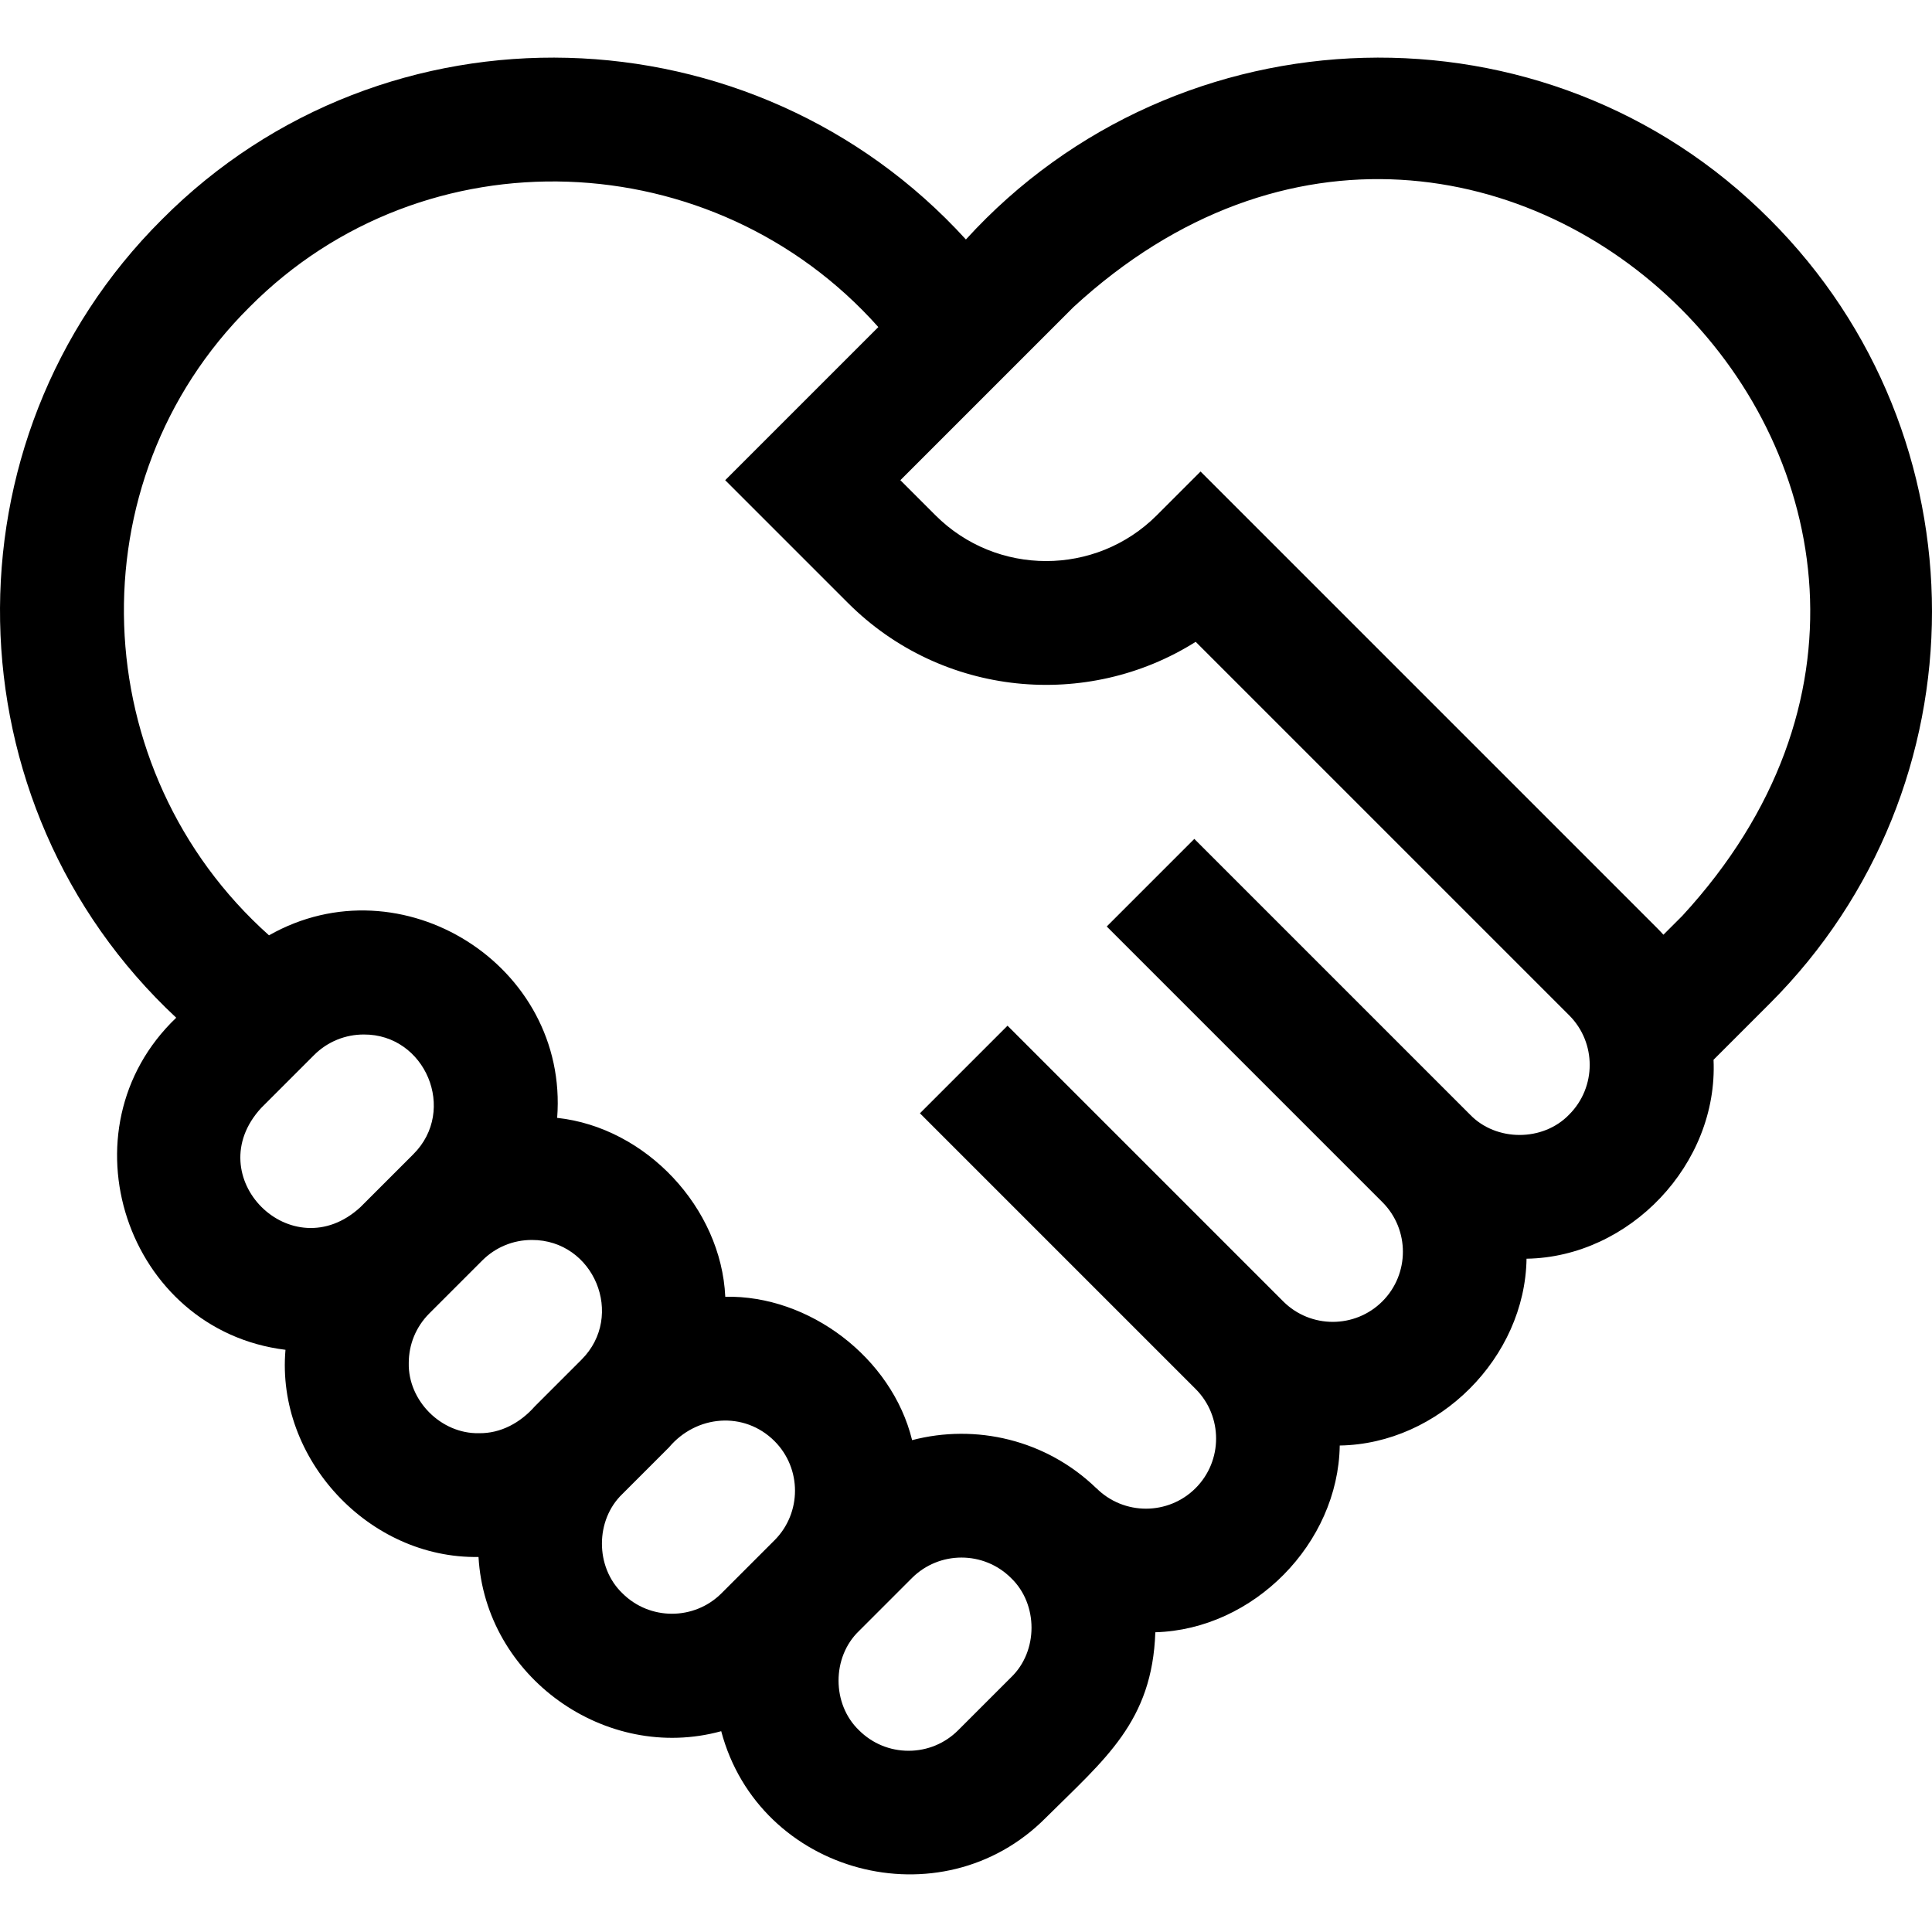
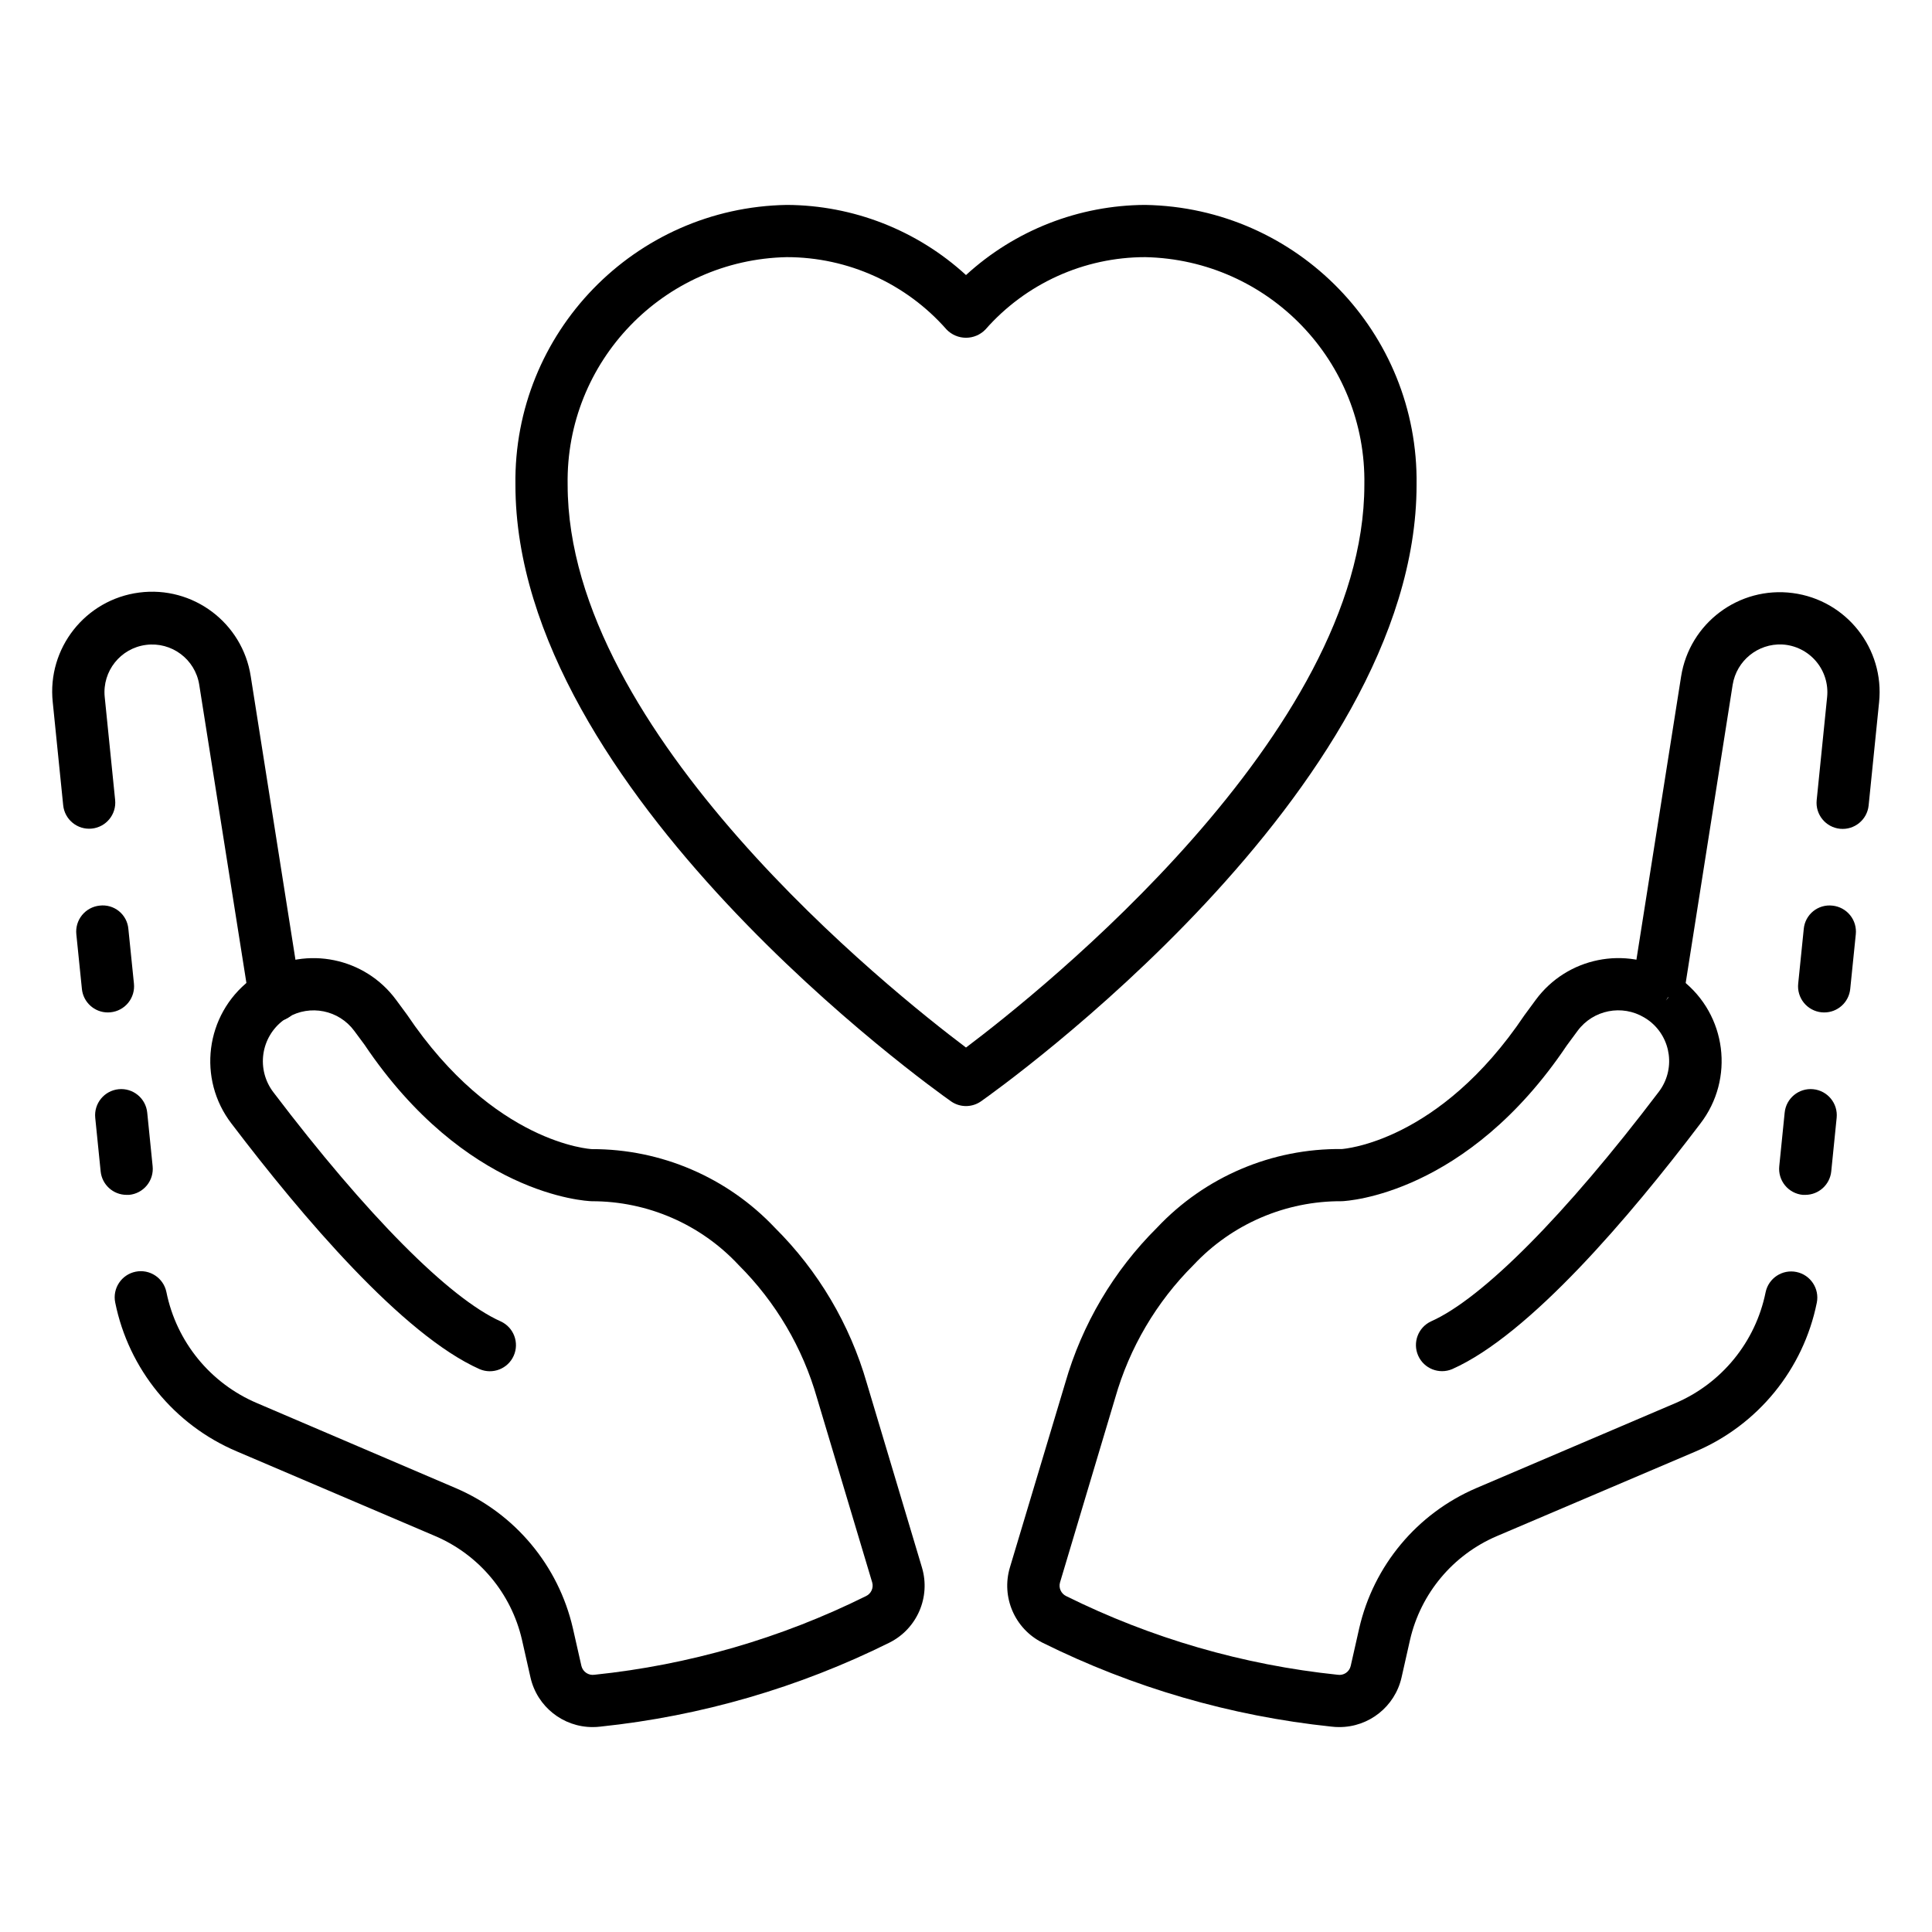
- <svg xmlns="http://www.w3.org/2000/svg" id="Capa_1" enable-background="new 0 0 467.902 467.902" height="512" viewBox="0 0 467.902 467.902" width="512">
-   <g>
-     <path d="m428.642 53.15c-54.05-54.355-143.252-51.653-194.713 4.847-51.465-56.498-140.663-59.203-194.713-4.846-53.748 53.526-51.917 141.667 3.462 193.329-28.332 27.059-12.101 75.683 26.462 80.423-2.31 26.406 20.165 50.621 46.75 50.172 1.63 29.069 30.806 49.877 58.778 42.195 9.177 34.632 53.292 46.466 78.601 20.977 14.374-14.288 25.805-23.298 26.534-44.938 23.751-.662 44.301-21.491 44.663-45.228 23.979-.37 44.871-21.269 45.24-45.241 24.876-.378 46.445-22.83 45.287-48.176l13.647-13.646c52.348-52.347 52.348-137.522.002-189.868zm-365.387 215.179 12.818-12.818c3.313-3.313 7.663-4.969 12.015-4.969 14.922-.099 22.711 18.35 12.013 28.997 0 0-12.818 12.818-12.818 12.818-16.592 15.275-39.305-7.429-24.028-24.028zm35.741 61.78c0-4.539 1.768-8.806 4.977-12.015l12.825-12.824c3.208-3.205 7.472-4.97 12.007-4.97 15.049-.026 22.677 18.38 12.014 29.005 0 0-11.31 11.31-11.31 11.31-3.457 3.918-8.206 6.569-13.523 6.484-9.131.188-17.179-7.857-16.99-16.99zm51.726 55.746c-6.591-6.324-6.591-17.703 0-24.027 0 0 11.31-11.311 11.31-11.311 6.594-7.828 18.17-8.847 25.537-1.508 6.624 6.625 6.624 17.402 0 24.028l-12.819 12.819c-6.624 6.627-17.403 6.626-24.028-.001zm94.153 20.361-12.818 12.818c-3.209 3.209-7.476 4.977-12.014 4.977-4.539 0-8.806-1.768-12.015-4.977-6.59-6.325-6.593-17.704.001-24.028 0 0 12.817-12.818 12.817-12.818 6.624-6.625 17.404-6.625 24.028-.001 6.592 6.325 6.593 17.704.001 24.029zm135.159-136.29c-6.325 6.591-17.704 6.592-24.028 0 0 0-66.757-66.757-66.757-66.757l-21.213 21.213 66.757 66.757c6.624 6.625 6.624 17.403 0 24.028-6.625 6.627-17.403 6.625-24.028 0l-65.625-65.625-1.132-1.132-21.213 21.213 1.132 1.132 65.625 65.625c6.625 6.625 6.625 17.404 0 24.029s-17.404 6.625-24.029 0l-.013.013c-12.189-11.784-29.224-15.664-44.61-11.64-4.898-20.014-25.017-35.166-45.249-34.725-.981-21.542-19.193-41.002-40.715-43.327 2.84-36.96-37.752-62.413-69.786-44.206-44.614-39.852-47.362-109.811-4.719-152.161 42.398-42.695 112.452-39.866 152.287 4.847l-37.086 37.086 29.717 29.717c22.827 22.829 58.003 25.97 84.23 9.426l90.458 90.459c6.621 6.624 6.621 17.403-.003 24.028zm27.395-48.121-4.571 4.57c-.521-.574-1.058-1.138-1.61-1.69l-110.49-110.491-10.607 10.606c-14.774 14.774-38.814 14.776-53.591 0l-8.504-8.504 41.933-41.933c101.861-93.753 241.173 45.647 147.44 147.442z" />
-   </g>
+ <svg xmlns="http://www.w3.org/2000/svg" id="Icons" height="512" viewBox="0 0 74 74" width="512">
+   <path d="m37 42.365a1 1 0 0 1 -.575-.182c-.682-.48-16.683-11.878-16.683-23.613a10.573 10.573 0 0 1 10.394-10.721 10.225 10.225 0 0 1 6.864 2.686 10.225 10.225 0 0 1 6.864-2.686 10.573 10.573 0 0 1 10.394 10.721c0 11.735-16 23.133-16.683 23.613a1 1 0 0 1 -.575.182zm-6.864-32.516a8.572 8.572 0 0 0 -8.394 8.721c0 9.518 12.411 19.41 15.258 21.553 2.847-2.143 15.258-12.035 15.258-21.553a8.572 8.572 0 0 0 -8.394-8.721 8.148 8.148 0 0 0 -6.12 2.772 1.034 1.034 0 0 1 -1.488 0 8.148 8.148 0 0 0 -6.12-2.772z" />
+   <path d="m69.869 38.779a.892.892 0 0 1 -.1-.005 1 1 0 0 1 -.894-1.1l.213-2.092a.988.988 0 0 1 1.1-.894 1 1 0 0 1 .893 1.1l-.213 2.092a1 1 0 0 1 -.999.899z" />
+   <path d="m51.294 66.151a2.478 2.478 0 0 1 -.3-.018 32.484 32.484 0 0 1 -11.076-3.22 2.44 2.44 0 0 1 -1.237-2.874l2.119-7.066a13.726 13.726 0 0 1 3.52-5.953 9.57 9.57 0 0 1 7.075-3.009c.076-.008 3.725-.262 6.989-5.118l.441-.6a3.934 3.934 0 0 1 5.165-1.048c.082.047.174.106.266.167.024.017.064.045.088.064l-.537.849.618-.786a3.928 3.928 0 0 1 .7 5.5c-2.7 3.564-6.546 8.087-9.5 9.4a1 1 0 0 1 -.813-1.827c1.97-.877 5.147-4.078 8.715-8.782a1.942 1.942 0 0 0 -.344-2.72 1.856 1.856 0 0 0 -.2-.135 1.939 1.939 0 0 0 -2.556.506l-.415.562c-3.836 5.717-8.418 5.957-8.612 5.966a7.715 7.715 0 0 0 -5.686 2.444 11.715 11.715 0 0 0 -3 5.091l-2.114 7.071a.444.444 0 0 0 .235.518 30.492 30.492 0 0 0 10.4 3.014.44.44 0 0 0 .5-.337l.326-1.443a7.722 7.722 0 0 1 4.479-5.367l7.609-3.247a5.886 5.886 0 0 0 3.477-4.253 1 1 0 0 1 1.961.4 7.89 7.89 0 0 1 -4.654 5.7l-7.608 3.24a5.714 5.714 0 0 0 -3.318 3.971l-.325 1.441a2.442 2.442 0 0 1 -2.388 1.899z" />
+   <path d="m69.15 45.766c-.033 0-.067 0-.1 0a1 1 0 0 1 -.9-1.1l.207-2.051a1 1 0 0 1 1.991.2l-.207 2.051a1 1 0 0 1 -.991.9z" />
+   <path d="m64.469 38.263-1-.109-.979-.2 1.9-12.041a3.825 3.825 0 0 1 7.583.99l-.4 3.946a1 1 0 0 1 -1.99-.2l.4-3.95a1.83 1.83 0 0 0 -1.718-2.014 1.839 1.839 0 0 0 -1.9 1.542z" />
+   <path d="m4.131 38.779a1 1 0 0 1 -.994-.9l-.213-2.092a1 1 0 0 1 .893-1.1.984.984 0 0 1 1.1.894l.213 2.092a1 1 0 0 1 -.894 1.1.892.892 0 0 1 -.105.006z" />
+   <path d="m22.706 66.151a2.44 2.44 0 0 1 -2.387-1.9l-.327-1.447a5.712 5.712 0 0 0 -3.317-3.967l-7.61-3.247a7.888 7.888 0 0 1 -4.652-5.7 1 1 0 0 1 1.961-.4 5.885 5.885 0 0 0 3.475 4.255l7.611 3.255a7.72 7.72 0 0 1 4.482 5.363l.328 1.449a.447.447 0 0 0 .5.335 30.476 30.476 0 0 0 10.4-3.013.444.444 0 0 0 .239-.517l-2.116-7.071a11.727 11.727 0 0 0 -3-5.091 7.67 7.67 0 0 0 -5.623-2.445c-.264-.008-4.846-.25-8.712-6l-.391-.528a1.936 1.936 0 0 0 -2.542-.512c-.068.039-.119.074-.171.108a1.958 1.958 0 0 0 -.385 2.755c3.568 4.7 6.745 7.905 8.715 8.782a1 1 0 0 1 -.813 1.827c-2.95-1.314-6.792-5.837-9.5-9.4a3.929 3.929 0 0 1 .7-5.5c.022-.017.132-.1.153-.117.108-.071.2-.13.295-.185a3.929 3.929 0 0 1 5.151 1.055l.417.565c3.33 4.953 7.048 5.153 7.085 5.154a9.607 9.607 0 0 1 7.007 3.011 13.738 13.738 0 0 1 3.521 5.95l2.114 7.067a2.439 2.439 0 0 1 -1.241 2.872 32.468 32.468 0 0 1 -11.073 3.219 2.462 2.462 0 0 1 -.294.018z" />
+   <path d="m4.85 45.766a1 1 0 0 1 -.995-.9l-.207-2.051a1 1 0 0 1 1.991-.2l.207 2.051a1 1 0 0 1 -.9 1.1c-.029-.002-.063 0-.096 0z" />
+   <path d="m10.514 39.131a.969.969 0 0 1 -.964-.773l-1.92-12.138a1.826 1.826 0 0 0 -3.62.468l.4 3.954a1 1 0 0 1 -1.99.2l-.4-3.95a3.825 3.825 0 0 1 7.584-.986l1.9 12.042a1 1 0 0 1 -.992 1.18z" />
</svg>
